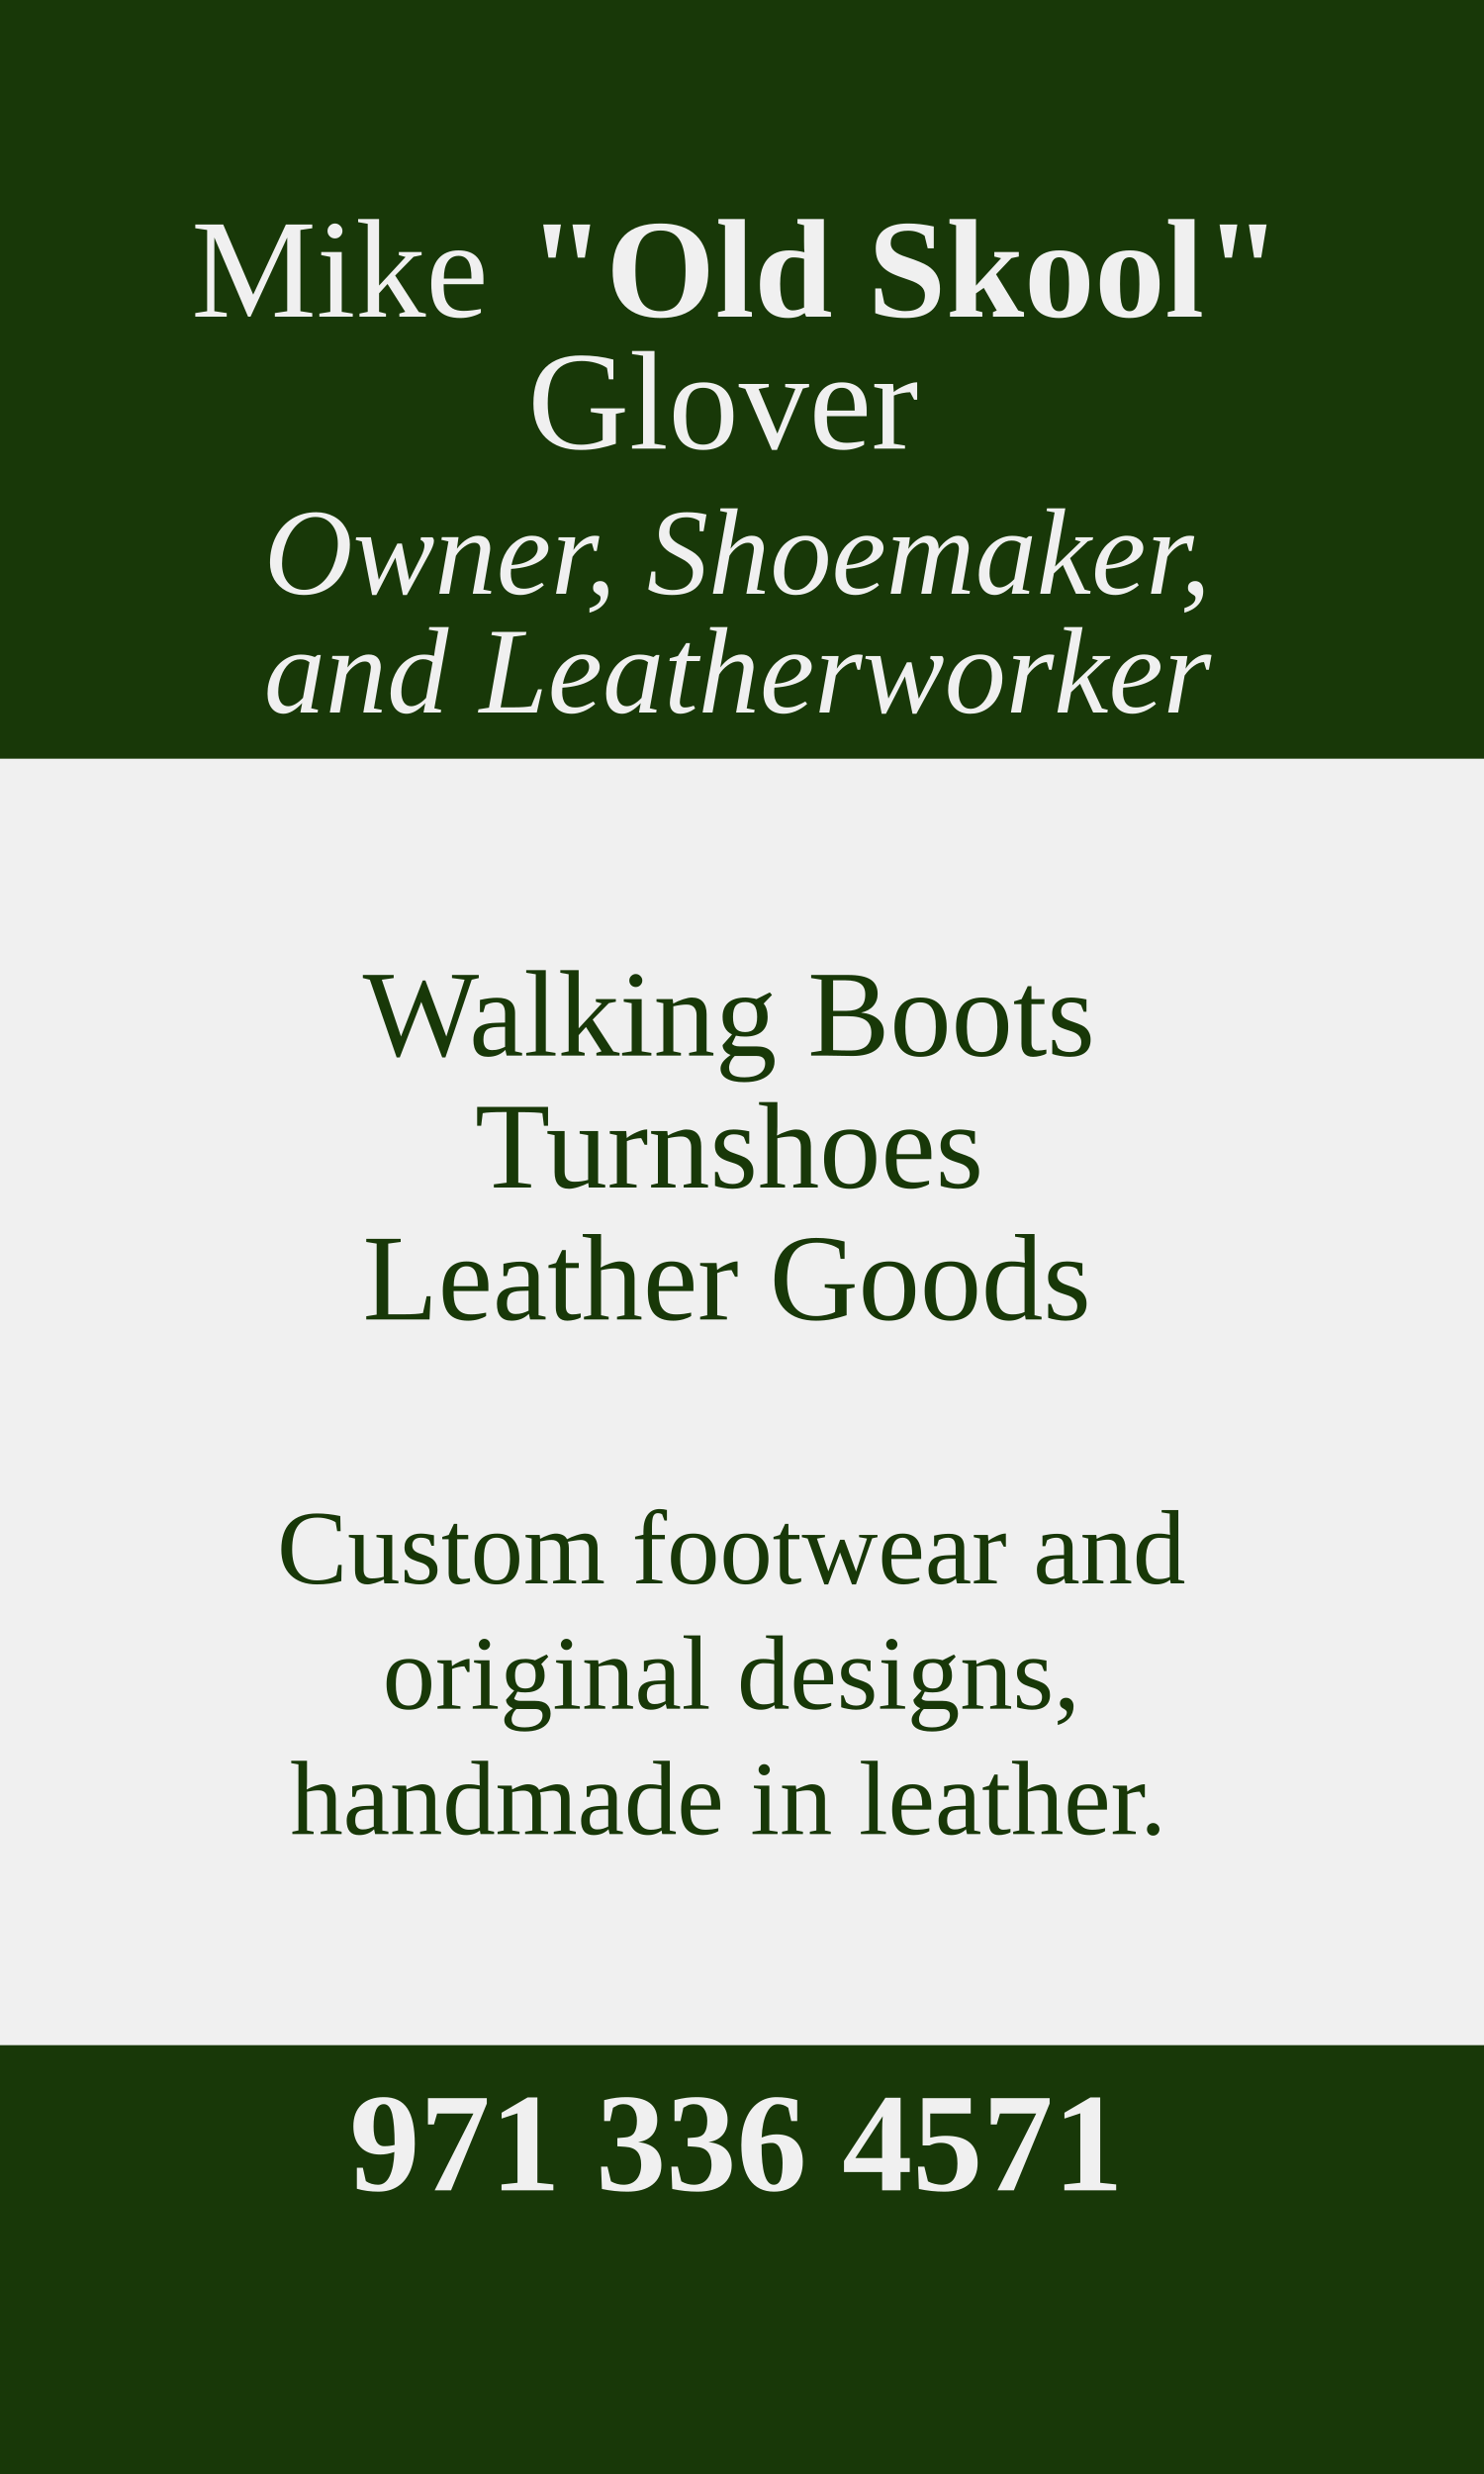
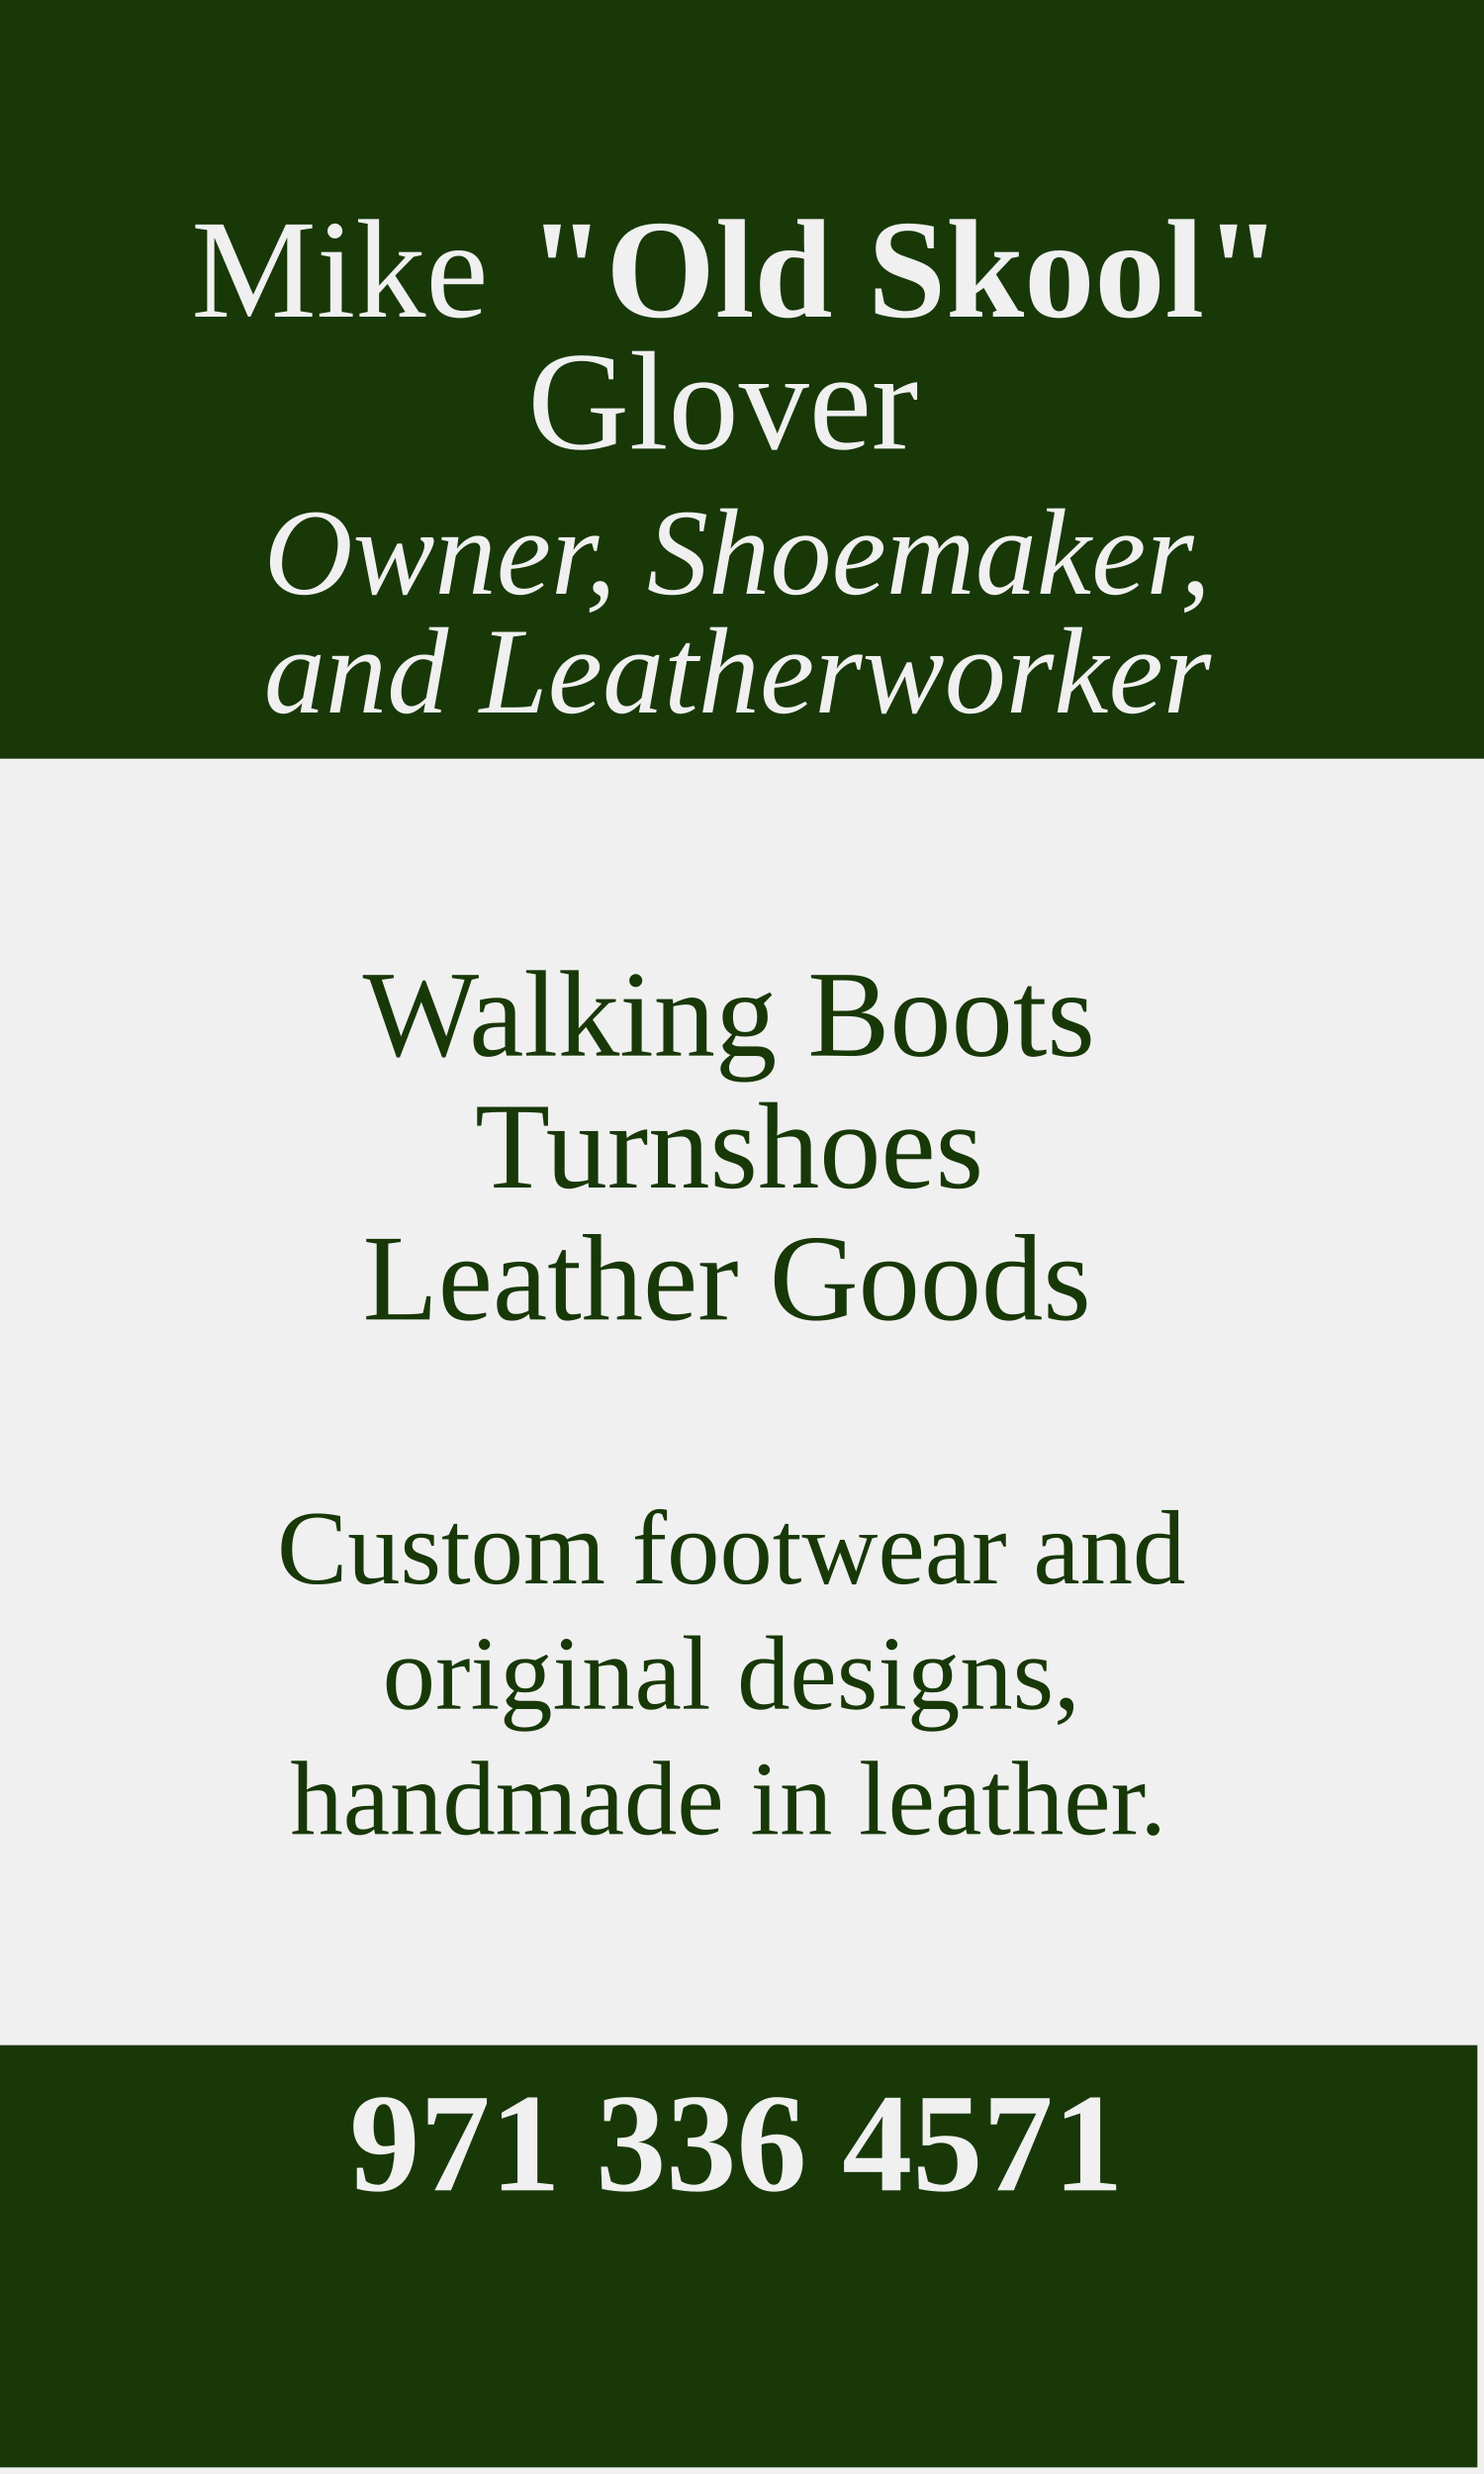
<svg xmlns="http://www.w3.org/2000/svg" width="2.25in" height="3.75in" viewBox="0 0 225 375" version="1.1">
  <style>
    #bleed {
        fill: transparent;
        stroke: #eee;
        stroke-width: 50;
        opacity: 0.5;
    }

    #revert,#invert {
      fill: #183808;
    }

    #revert,#top,#bottom {
      font-family:"Liberation Serif";
    }

    #bottom_mask,#top_mask {
        fill: #fff
    }

    #role {
        font-style: italic;
        font-size: 14pt;
    }
    #fn,#phone {
      font-size: 16pt;
    }
    #tn,#phone {
        font-weight: bold;
    }
    #prod {
        font-size: 14pt;
    }
    #svcs {
      font-size: 12pt;
    }
  </style>
  <defs>
    <mask id="top">
      <rect id="top_mask" x="0" y="0" width="225" height="116" />
      <g id="fn">
        <text x="29" y="48">
          Mike</text>
        <text id="tn" x="80" y="48">
           "Old Skool"</text>
        <text x="80" y="68">
           Glover</text>
      </g>
      <g id="role">
        <text x="40" y="90">
          Owner, Shoemaker,</text>
        <text x="40" y="108">
          and Leatherworker</text>
      </g>
    </mask>
    <mask id="bottom">
      <rect id="bottom_mask" x="0" y="310" width="225" height="65" />
      <text id="phone" x="53" y="332">
       971 336 4571</text>
    </mask>
  </defs>
  <g id="card">
    <g id="revert">
      <g id="prod">
        <text x="55" y="160">
        Walking Boots</text>
        <text x="72" y="180">
        Turnshoes</text>
        <text x="55" y="200">
         Leather Goods</text>
      </g>
      <g id="svcs">
        <text x="42" y="240">
        Custom footwear and</text>
        <text x="58" y="259">
        original designs,</text>
        <text x="44" y="278">
        handmade in leather.</text>
      </g>
    </g>
    <g id="invert">
      <rect id="top_color" x="0" y="0" width="225" height="115" mask="url(#top)" />
-       <rect id="bottom_color" x="0" y="300" width="225" height="75" mask="url(#bottom)" />&gt;
+       <rect id="bottom_color" x="0" y="300" width="224" height="74" mask="url(#bottom)" />&gt;
  </g>
  </g>
</svg>
